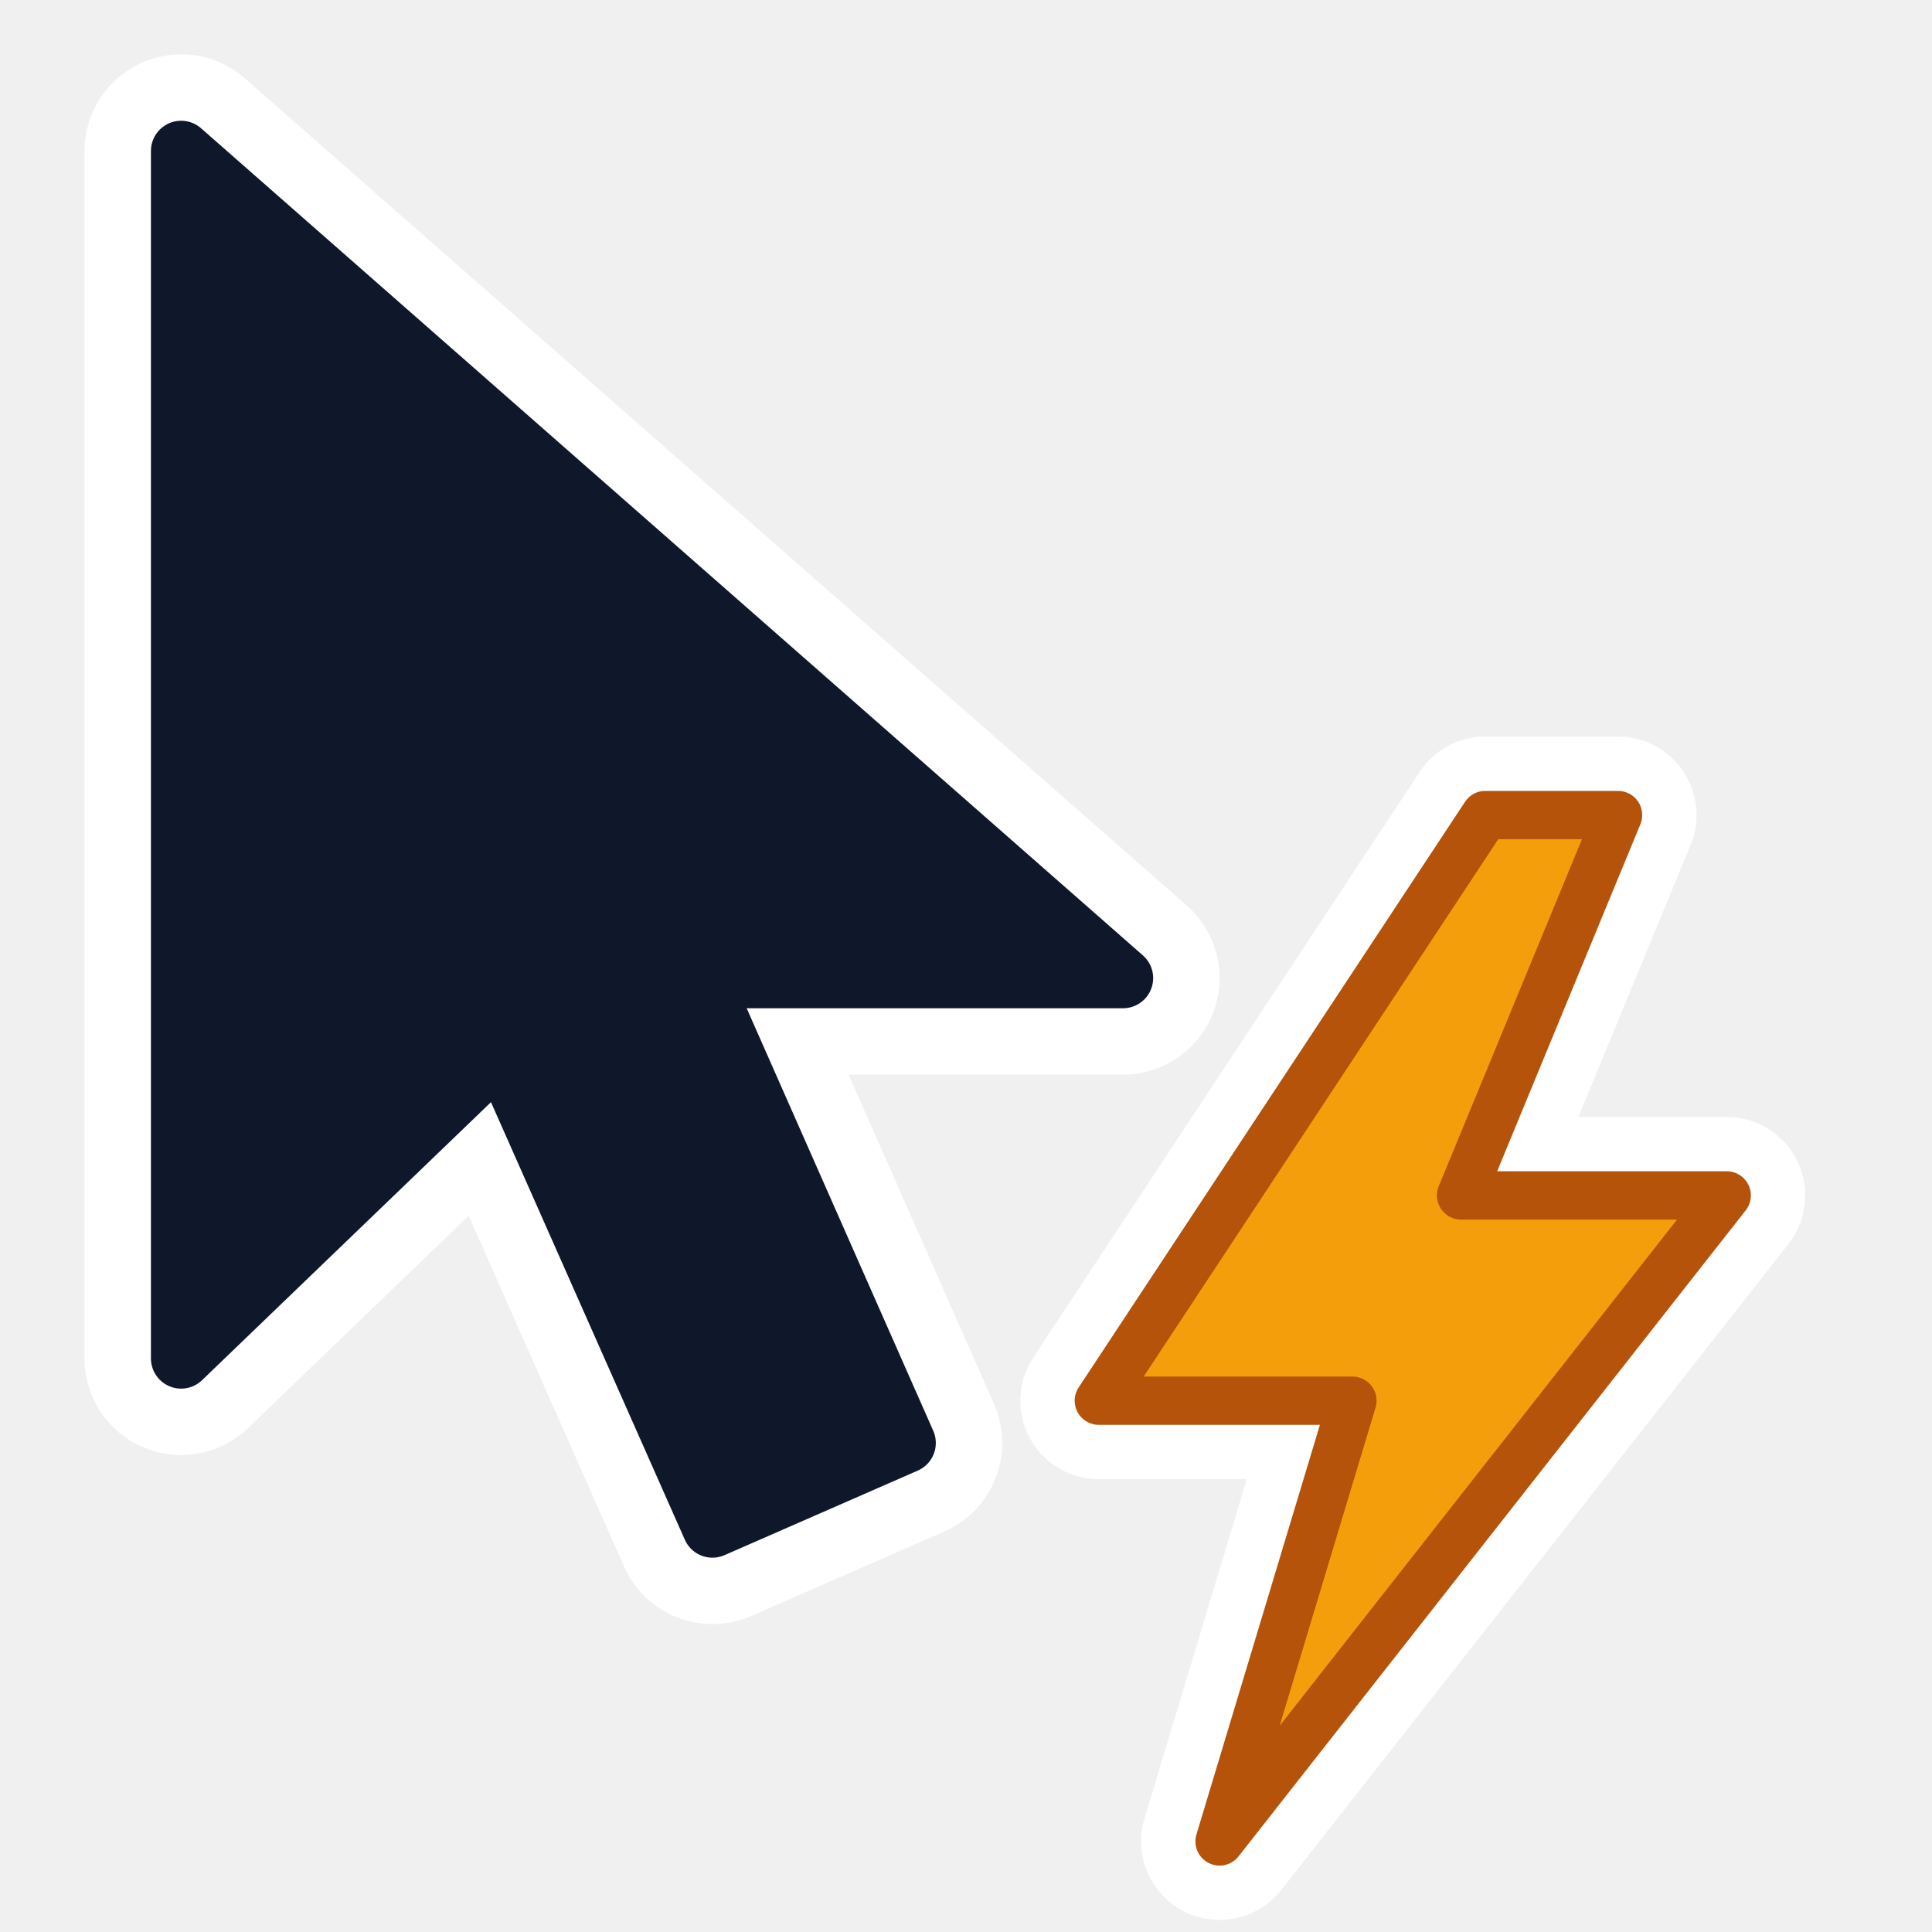
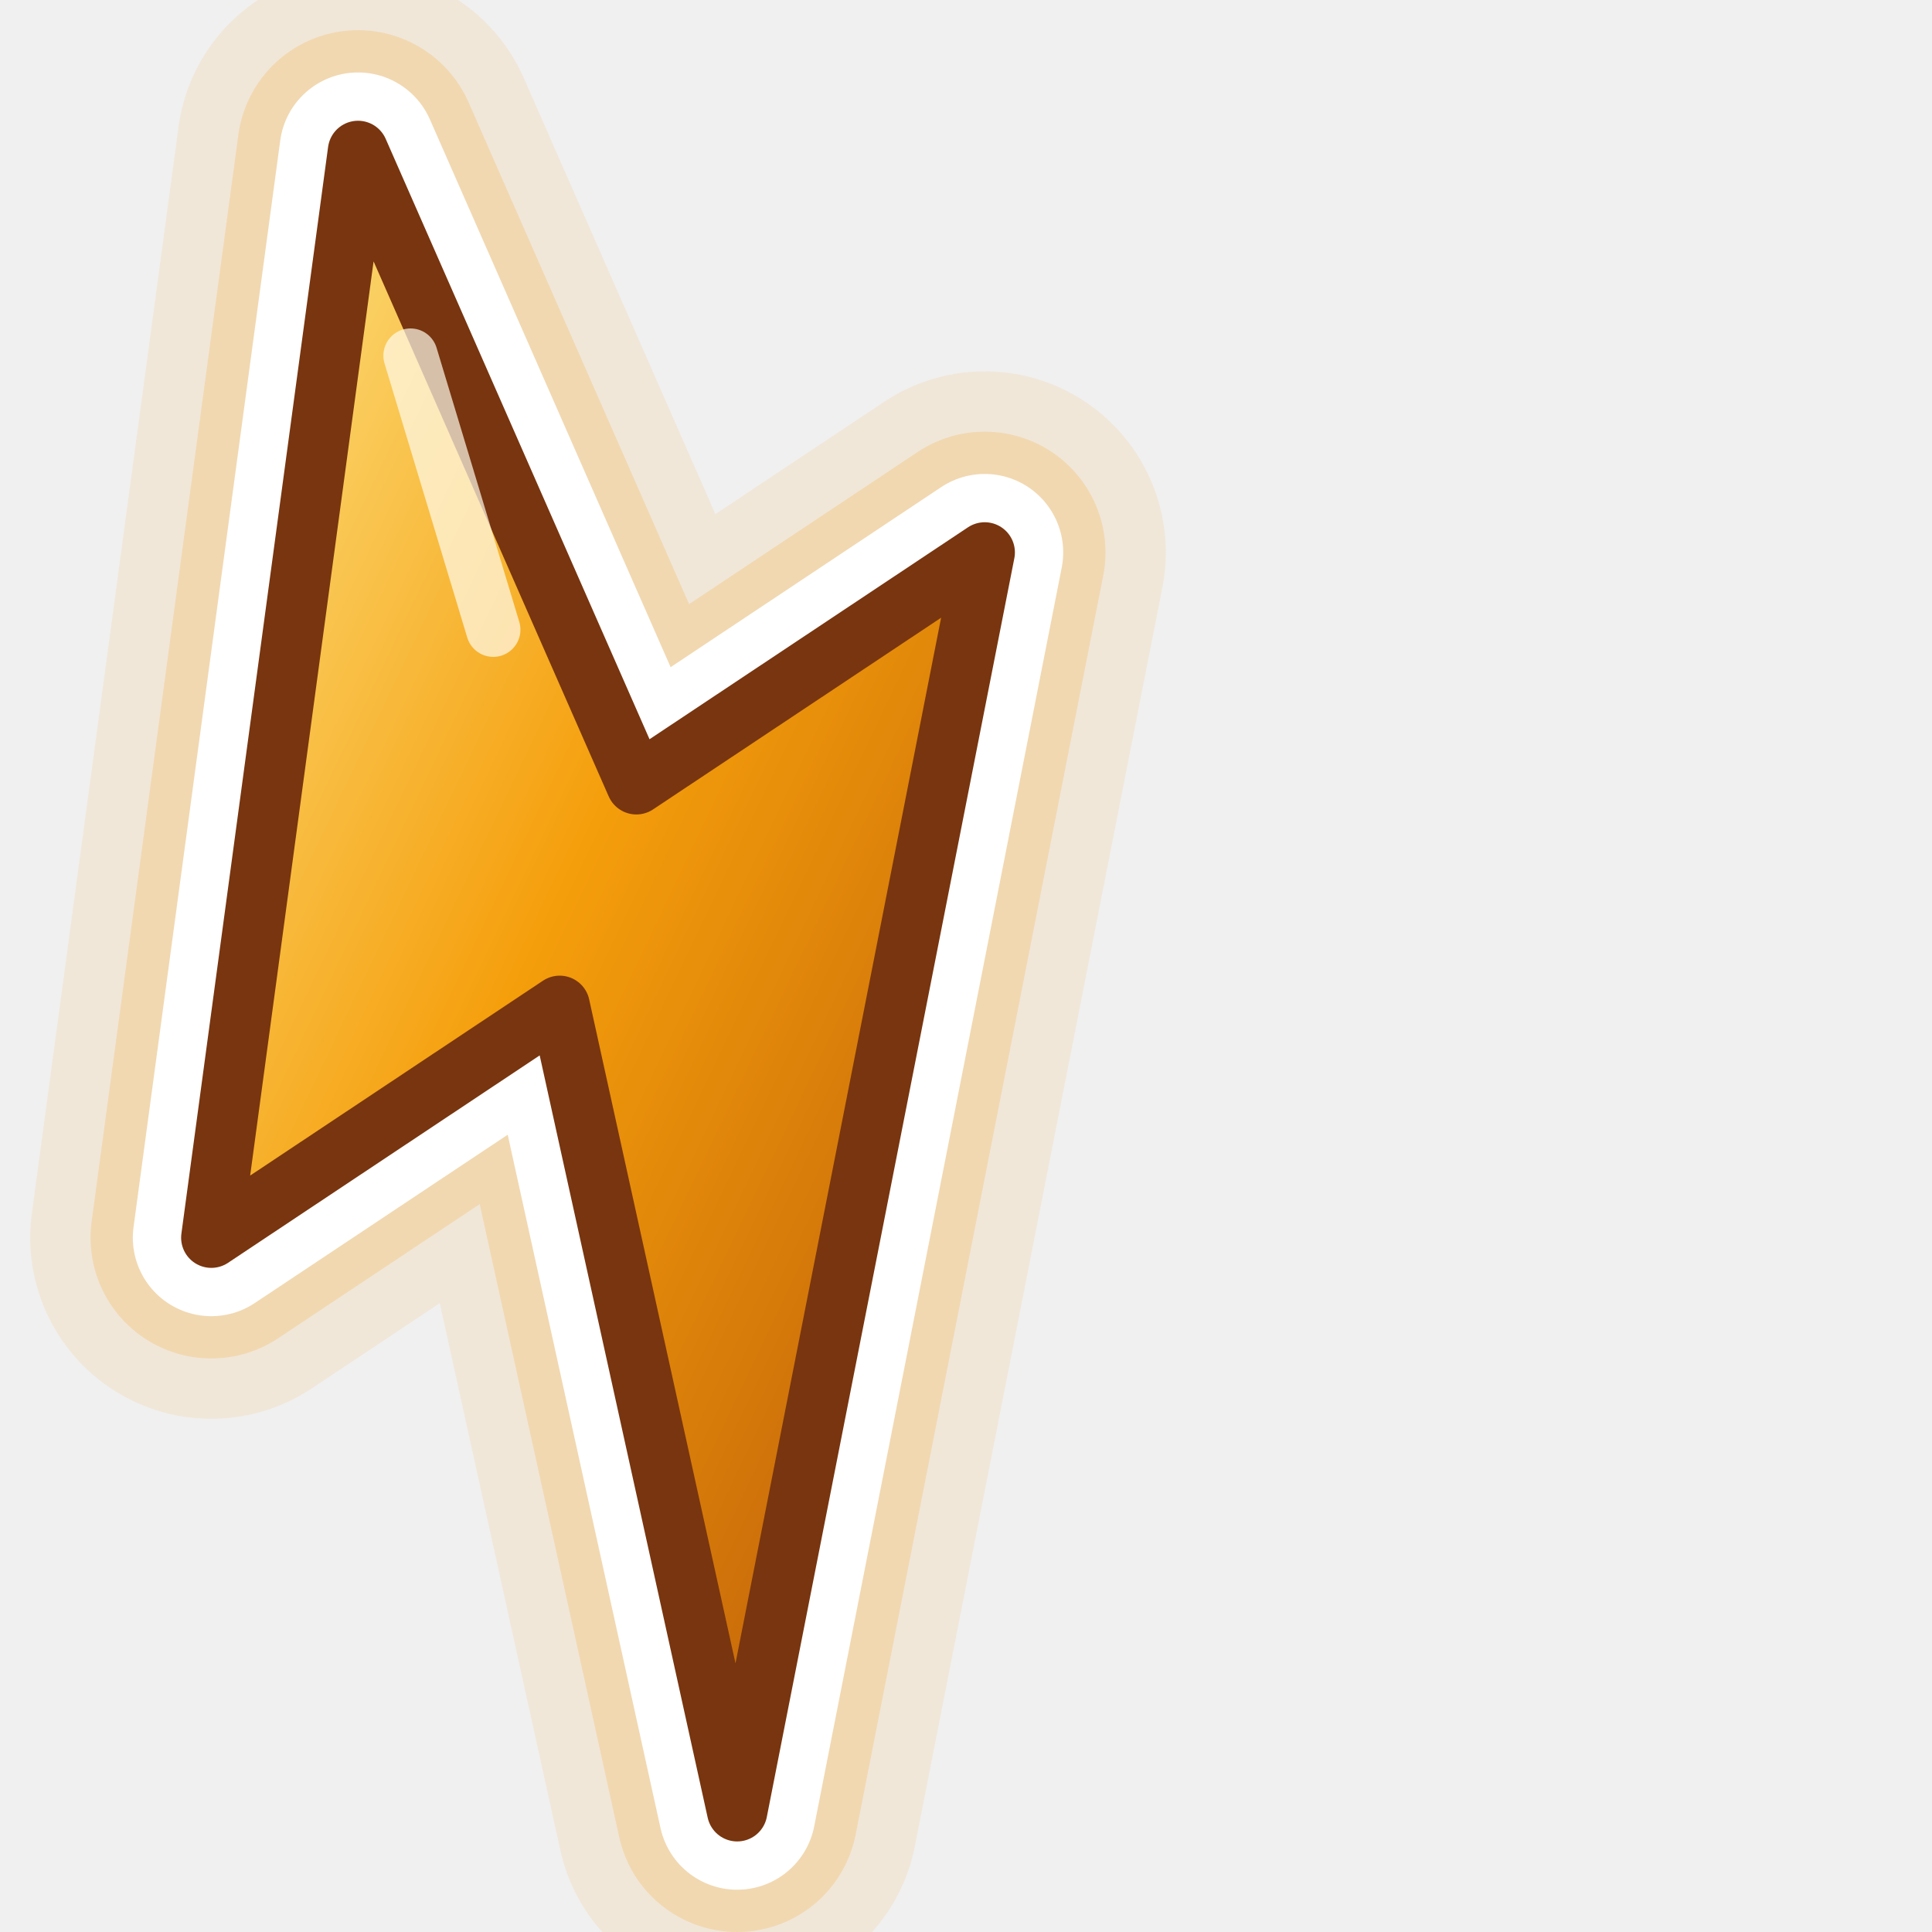
<svg xmlns="http://www.w3.org/2000/svg" width="32" height="32" viewBox="0 0 32 32">
-   <path d="M3 2.5V22.5L8.3 17.4L11.8 25.3L15 23.9L11.6 16.2H18.6Z" fill="none" stroke="#ffffff" stroke-width="3.2" stroke-linejoin="round" />
-   <path d="M3 2.5V22.5L8.3 17.4L11.8 25.3L15 23.9L11.6 16.2H18.6Z" fill="#0f172a" stroke="#0f172a" stroke-width="1" stroke-linejoin="round" />
-   <path d="M24.6 13.5L18.2 23.2H22.4L20.2 30.5L28.6 19.8H24.2L26.8 13.5Z" fill="none" stroke="#ffffff" stroke-width="2.6" stroke-linejoin="round" />
-   <path d="M24.6 13.5L18.2 23.2H22.4L20.2 30.5L28.6 19.8H24.2L26.8 13.5Z" fill="#f59e0b" stroke="#b45309" stroke-width="0.8" stroke-linejoin="round" />
+   <defs>
+     <linearGradient id="gold" x1="0" y1="0" x2="1" y2="1">
+       <stop offset="0" stop-color="#fde68a" />
+       <stop offset="0.45" stop-color="#f59e0b" />
+       <stop offset="1" stop-color="#b45309" />
+     </linearGradient>
+     <linearGradient id="gold2" x1="0" y1="0" x2="0" y2="1">
+       <stop offset="0" stop-color="#fef3c7" />
+       <stop offset="0.5" stop-color="#fbbf24" />
+       <stop offset="1" stop-color="#d97706" />
+     </linearGradient>
+     <linearGradient id="ink" x1="0" y1="0" x2="1" y2="1">
+       <stop offset="0" stop-color="#334155" />
+       <stop offset="1" stop-color="#020617" />
+     </linearGradient>
+   </defs>
+   <path d="M5.93 2.5L3.5 20.5L9.27 16.66L12.21 30.0L16.31 9.15L10.54 12.99Z" fill="none" stroke="#f59e0b" stroke-opacity="0.1" stroke-width="6" stroke-linejoin="round" />
+   <path d="M5.93 2.5L3.5 20.5L9.27 16.66L12.21 30.0L16.31 9.15L10.54 12.99Z" fill="none" stroke="#f59e0b" stroke-opacity="0.2" stroke-width="4" stroke-linejoin="round" />
+   <path d="M5.93 2.5L3.5 20.5L9.27 16.66L12.21 30.0L16.31 9.15L10.54 12.99Z" fill="none" stroke="#fff" stroke-width="2.6" stroke-linejoin="round" />
+   <path d="M5.93 2.5L3.5 20.5L9.27 16.66L12.21 30.0L16.31 9.15L10.54 12.99Z" fill="url(#gold)" stroke="#78350f" stroke-width="1" stroke-linejoin="round" />
+   <path d="M6.80 5.89L8.17 10.43" fill="none" stroke="#fffbeb" stroke-opacity=".7" stroke-width=".9" stroke-linecap="round" />
</svg>
